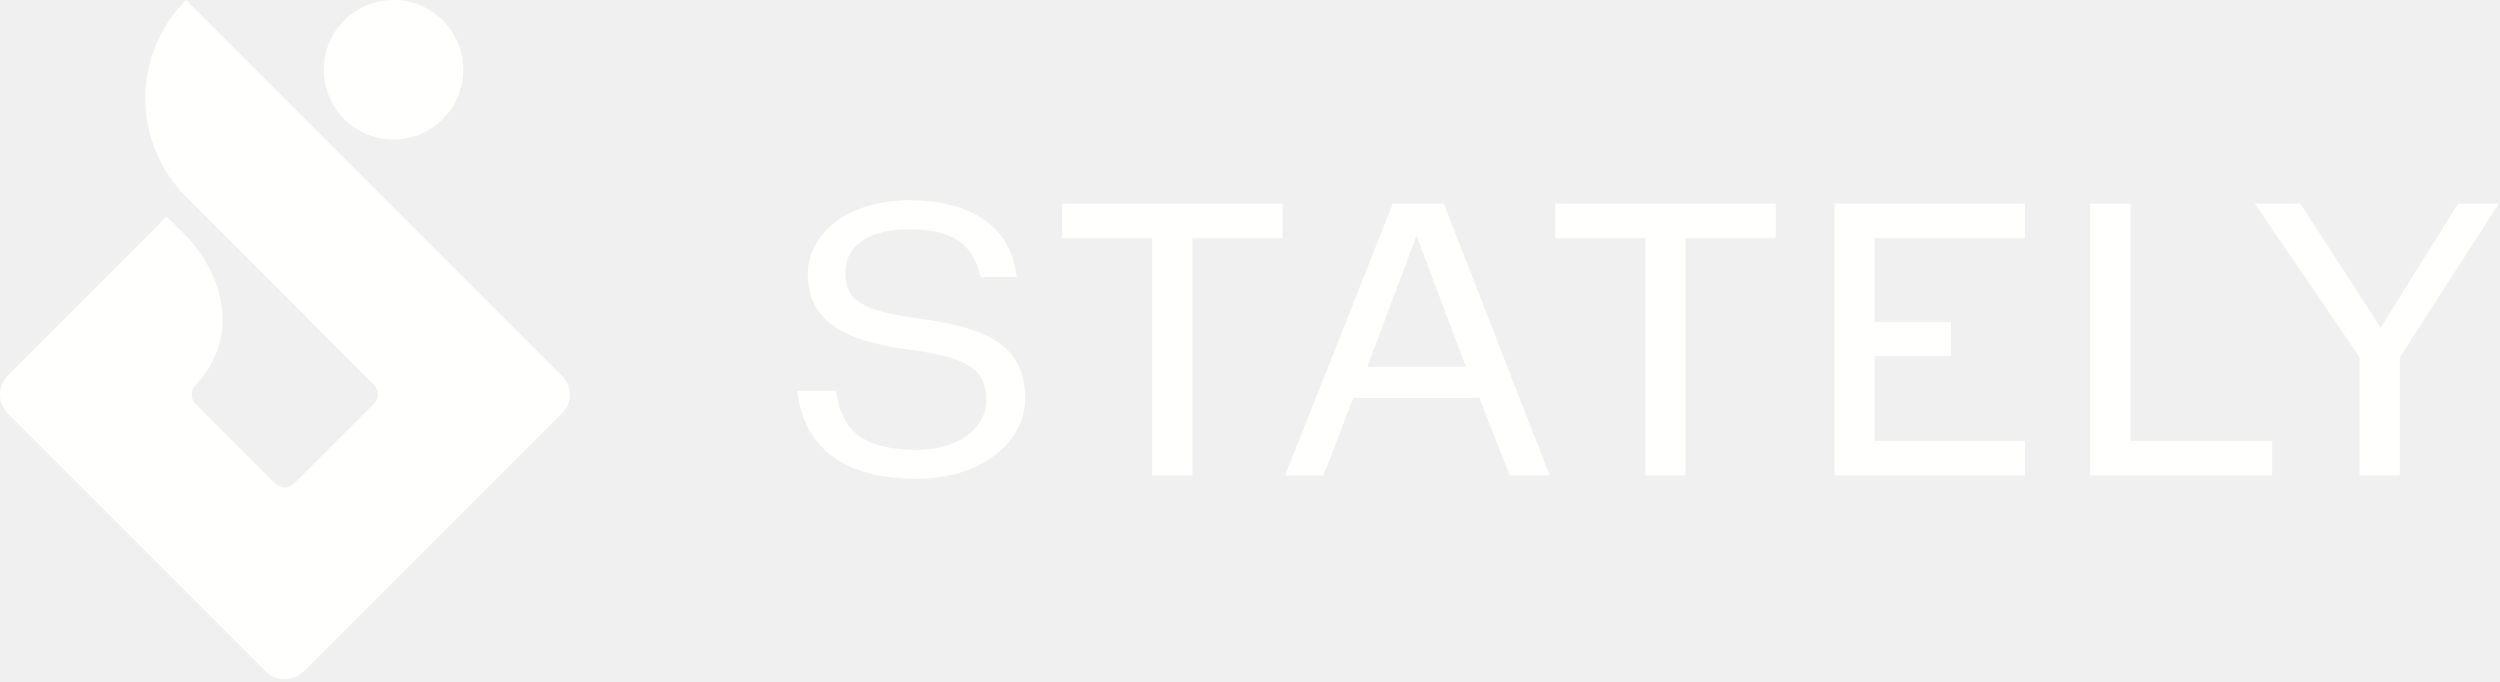
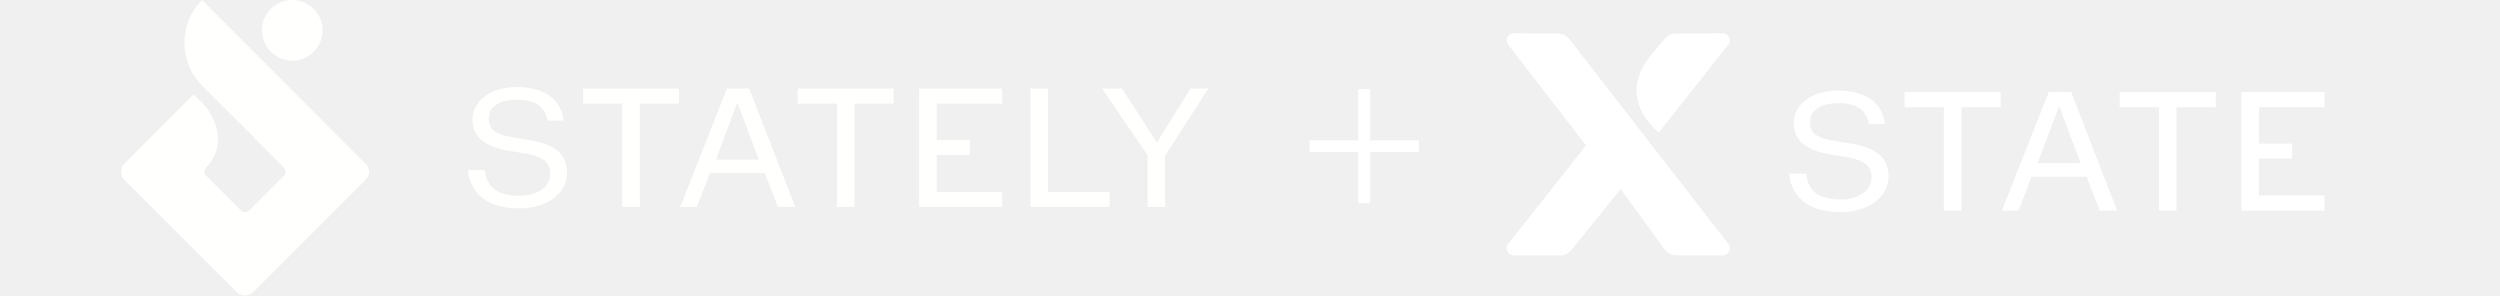
- <svg xmlns="http://www.w3.org/2000/svg" width="818" height="223" fill="none">
-   <path fill="#FFFFFE" fill-rule="evenodd" d="M128.759 45.638c12.602 0 22.818-10.216 22.818-22.819C151.577 10.217 141.361 0 128.759 0c-12.603 0-22.819 10.217-22.819 22.819 0 12.603 10.216 22.819 22.819 22.819ZM184.043 123.199v-.019L60.863 0c-17.822 17.823-17.722 46.619.101 64.442l39.199 39.199-.066.067 22.215 22.214c.807.807 1.341 1.921 1.341 3.152 0 1.265-.59 2.386-1.437 3.197l-25.91 25.91a4.44 4.44 0 0 1-6.278 0l-25.992-25.993a4.439 4.439 0 0 1 0-6.278c17.734-18.925 4.497-41.58-3.696-49.255l-5.795-5.795L2.6 122.805a8.878 8.878 0 0 0 0 12.555l84.257 84.257a8.876 8.876 0 0 0 12.554 0l84.077-84.077a8.392 8.392 0 0 0 2.987-6.426 8.387 8.387 0 0 0-2.432-5.915ZM300.643 104.22c-20.552-2.691-24.019-6.909-24.019-15.345 0-8.552 7.934-13.864 20.706-13.864 14.075 0 21.077 4.579 23.41 15.312l.072.332h11.859l-.061-.48c-2.016-15.886-14.545-24.635-35.28-24.635-19.13 0-33.014 10.228-33.014 24.321 0 17.686 16.455 22.317 34.234 24.686 18.518 2.603 24.164 6.447 24.164 16.454 0 9.39-9.542 16.205-22.69 16.205-20.702 0-24.914-9.122-26.382-18.979l-.053-.361h-12.731l.058.478c1.586 12.926 9.657 28.334 39.108 28.334 20.195 0 35.424-11.357 35.424-26.416 0-17.725-13.317-23.106-34.805-26.042ZM419.634 66.647h-72.125v11.295h29.484v77.627h13.158V77.942h29.483V66.647ZM447.382 119.996 463.5 77.088l16.117 42.908h-32.235Zm8.327-53.349-35.206 88.922h12.519l9.78-25.374h41.255l9.922 25.374h13.08l-34.633-88.922h-16.717ZM508.888 77.942h29.484v77.627h13.159V77.942h29.482V66.647h-72.125v11.295ZM613.369 116.499h24.97v-11.174h-24.97V77.942h49.202V66.647H600.21v88.922h62.361v-11.295h-49.202v-27.775ZM697.083 66.647h-13.16v88.922h59.51v-11.295h-46.35V66.647ZM804.257 66.647l-25.294 40.544-26.279-40.544h-14.907l34.259 50.2v38.722h13.158v-38.605l32.391-50.317h-13.328Z" clip-rule="evenodd" />
+ <svg xmlns="http://www.w3.org/2000/svg" width="1880" height="222">
+   <g fill="none" fill-rule="evenodd">
+     <g fill="#FFFFFE">
+       <path d="M219.8 45.6a22.8 22.8 0 1 0 0-45.6 22.8 22.8 0 0 0 0 45.6M275 123.2 152 0a45.5 45.5 0 0 0 0 64.4l39.3 39.2-.1.1 22.2 22.2c.8.8 1.4 2 1.4 3.2 0 1.2-.6 2.4-1.5 3.2l-25.9 25.9a4.4 4.4 0 0 1-6.3 0l-26-26a4.4 4.4 0 0 1 0-6.3c17.8-19 4.5-41.6-3.7-49.2l-5.8-5.8-51.9 52a8.9 8.9 0 0 0 0 12.5l84.3 84.2c3.4 3.5 9 3.5 12.5 0l84-84a8.4 8.4 0 0 0 .6-12.4M391.6 104.2c-20.5-2.7-24-6.9-24-15.3 0-8.6 8-13.9 20.7-13.9 14.1 0 21.1 4.6 23.4 15.3l.1.4h11.9v-.5c-2.1-16-14.6-24.7-35.4-24.7-19.1 0-33 10.3-33 24.4 0 17.6 16.5 22.3 34.3 24.6 18.5 2.7 24.1 6.5 24.1 16.5 0 9.4-9.5 16.2-22.7 16.2-20.7 0-24.9-9.1-26.4-19v-.3h-12.7v.4c1.6 13 9.7 28.4 39.1 28.4 20.2 0 35.4-11.4 35.4-26.4 0-17.8-13.3-23.1-34.8-26M510.6 66.6h-72.1v11.3H468v77.7h13.2V77.9h29.4V66.6M538.4 120l16.1-43 16.1 43h-32.2Zm8.3-53.4-35.2 89H524l9.8-25.4h41.3l9.9 25.4h13l-34.6-89h-16.7ZM599.9 77.9h29.5v77.7h13.1V77.9H672V66.6h-72.1v11.3M704.4 116.5h24.9v-11.2h-24.9V77.9h49.2V66.6h-62.4v89h62.4v-11.3h-49.2v-27.8M788.1 66.6h-13.2v89h59.5v-11.3h-46.3V66.6M895.3 66.6 870 107.2l-26.3-40.6h-14.9l34.2 50.2v38.8h13.2V117l32.4-50.4h-13.3" />
+     </g>
+     <g fill="#FFF">
+       <path d="M1382 68.1c20.7 0 33.3 8.8 35.3 24.7v.5h-11.8V93c-2.4-10.8-9.4-15.4-23.5-15.4-12.8 0-20.8 5.4-20.8 14 0 8.4 3.5 12.6 24 15.3 21.6 3 35 8.3 35 26 0 15.2-15.3 26.6-35.5 26.6-29.6 0-37.7-15.5-39.2-28.4l-.1-.5h12.8v.4c1.5 9.8 5.7 19 26.5 19 13.1 0 22.7-6.9 22.7-16.3 0-10-5.7-13.8-24.2-16.5-17.8-2.3-34.3-7-34.3-24.7 0-14.1 13.9-24.4 33-24.4Zm122.5 1.1v11.4H1475v77.8h-13.2V80.6h-29.6V69.2h72.3Zm53 0 34.6 89.2h-13l-10-25.5h-41.4l-9.8 25.5h-12.5l35.3-89.2h16.7Zm108.8 0v11.4h-29.6v77.8h-13.2V80.6H1594V69.3h72.3Zm81.7 0v11.4h-49.3V108h25v11.2h-25V147h49.3v11.4h-62.5V69.2h62.5Zm-199.5 10.5-16.2 43h32.3l-16.1-43ZM1138.4 25l33.4.3c3.3 0 6.3 1.5 8.3 4l119.6 154.1c2.7 3.5.2 8.6-4.2 8.6h-35c-3.3 0-6.5-1.5-8.5-4.2l-33.3-45.6-37 45.8c-2 2.5-5 4-8.3 4h-35c-4.5 0-7-5.1-4.2-8.6l58.5-74.1-58.6-75.8a5.3 5.3 0 0 1 4.3-8.5Zm157 0c4.5 0 7 5.1 4.3 8.6l-52.3 66c-3.7-3-32.6-27.1-4.7-59.5l4.4-5.2.4-.6.5-.5 3.8-4.5c2.8-3.3 5-4 8.3-4l35.4-.3Z" />
+     </g>
+     <path fill="#FFF" fill-rule="nonzero" d="M1021.4 152.8v-38.6h-36.6v-8.6h36.6V67h9v38.6h36.6v8.6h-36.6v38.6z" />
+   </g>
</svg>
